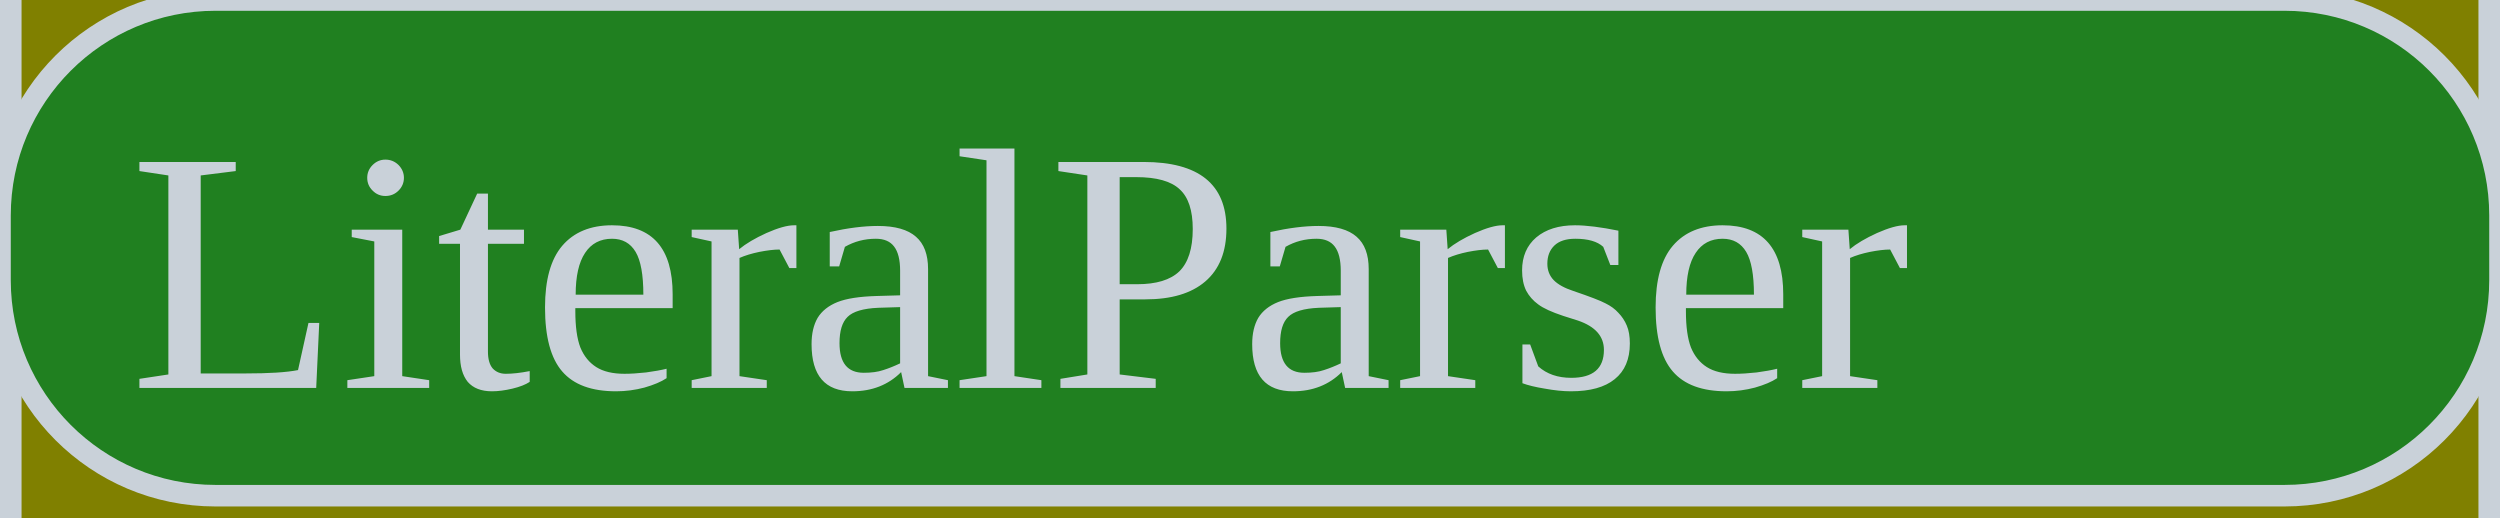
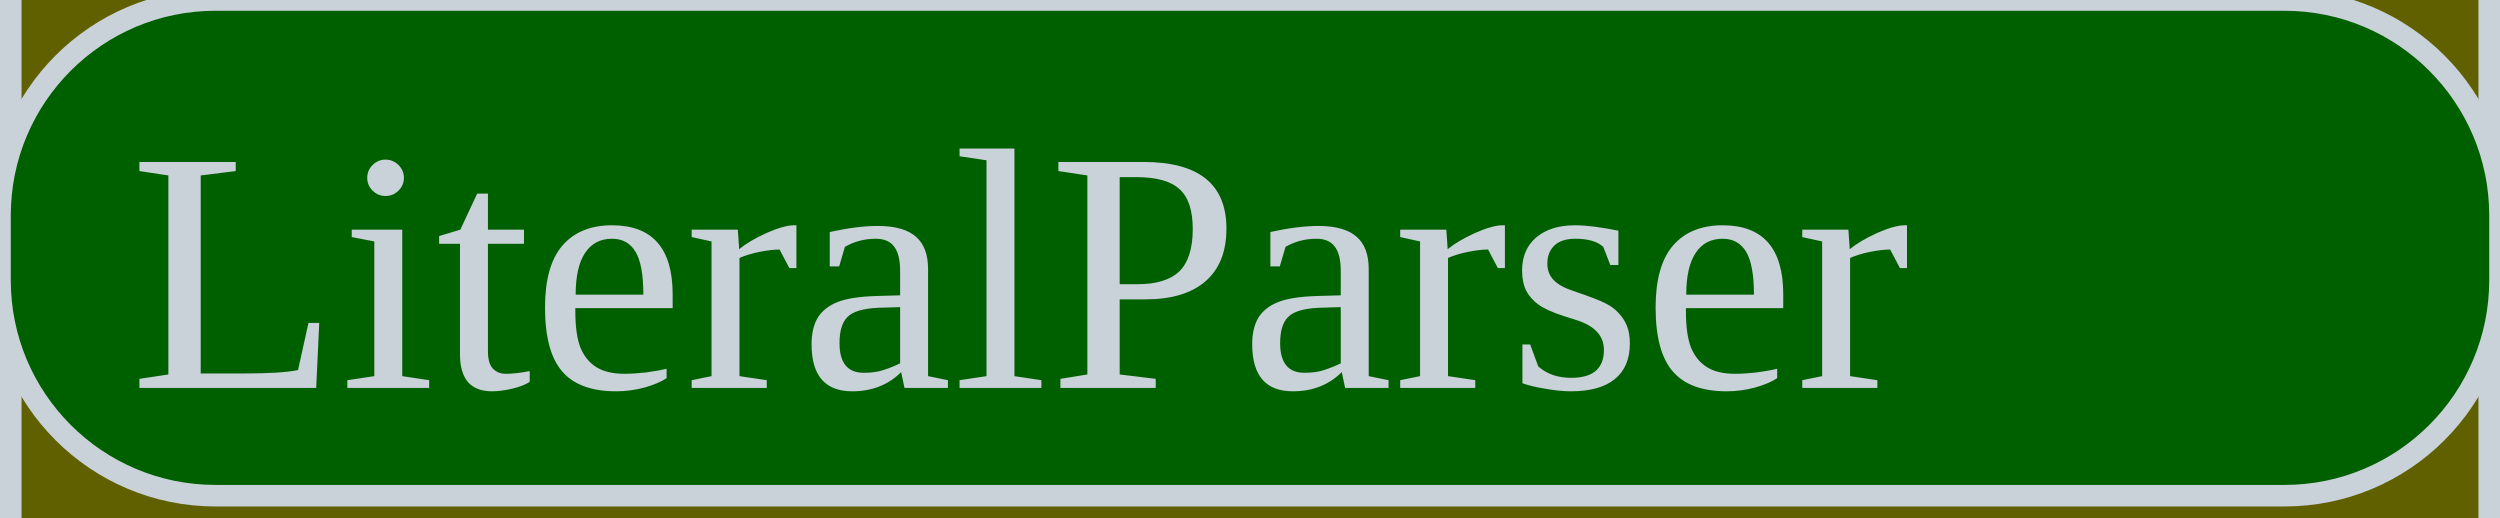
<svg xmlns="http://www.w3.org/2000/svg" version="1.1" viewBox="158 360 116 24" width="116px" height="24px">
  <rect fill="rgb(13,17,23)" fill-opacity="1" width="116" height="24" x="158" y="360" />
  <rect fill="rgb(32,48,128)" fill-opacity="1.0" stroke="rgb(201,209,217)" stroke-opacity="1.0" stroke-width="2" width="116" height="166" x="158" y="241" rx="10" />
-   <rect fill="rgb(128,128,0)" fill-opacity="1.0" stroke="rgb(201,209,217)" stroke-opacity="1.0" stroke-width="2" width="116" height="70" x="158" y="337" rx="10" />
-   <rect fill="rgb(32,128,32)" fill-opacity="1.0" stroke="rgb(201,209,217)" stroke-opacity="1.0" stroke-width="1" width="116" height="23" x="158" y="360" rx="10" />
+   <rect fill="rgb(96,96,0)" fill-opacity="1.0" stroke="rgb(201,209,217)" stroke-opacity="1.0" stroke-width="2" width="116" height="70" x="158" y="337" rx="10" />
+   <rect fill="rgb(0,96,0)" fill-opacity="1.0" stroke="rgb(201,209,217)" stroke-opacity="1.0" stroke-width="1" width="116" height="23" x="158" y="360" rx="10" />
  <text fill="rgb(201,209,217)" fill-opacity="1.0" font-size="16" x="164" y="378" textLength="104" lengthAdjust="spacingAndGlyphs">LiteralParser</text>
</svg>
